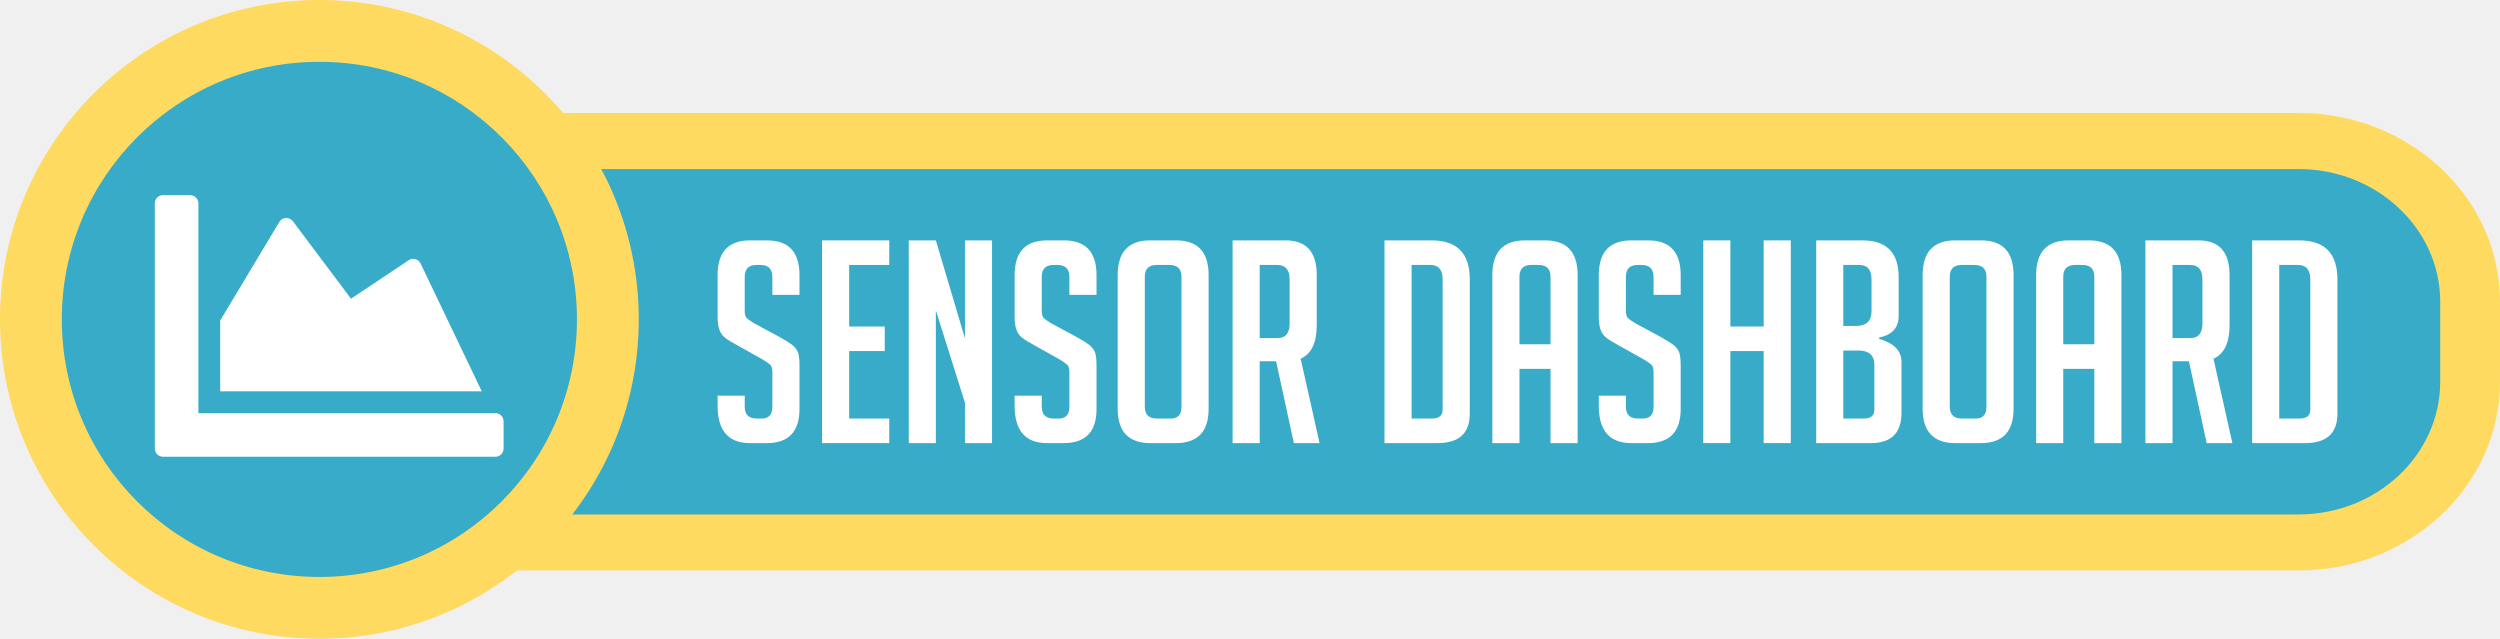
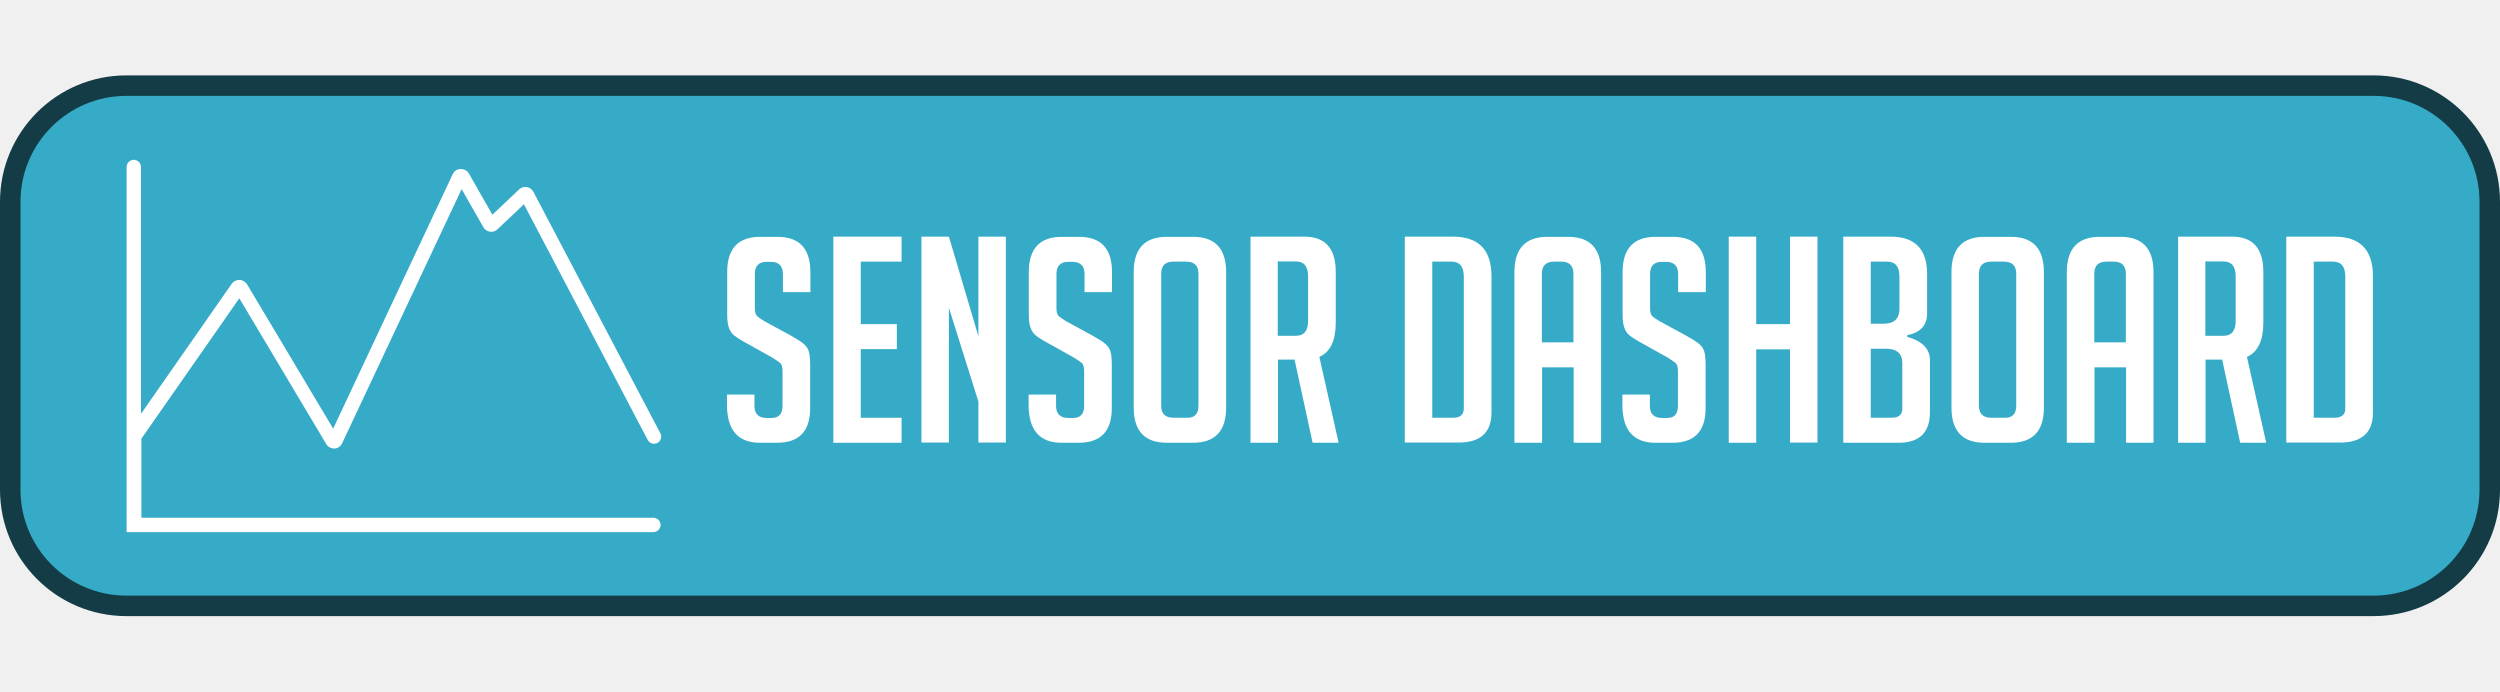
- <svg xmlns="http://www.w3.org/2000/svg" id="a" viewBox="0 0 447.03 114.218">
-   <rect x="53.521" y="25.22" width="388.166" height="71.781" rx="32.211" ry="32.211" fill="#37abc8" />
-   <path d="m411.033,102.011H84.174c-19.85,0-36-15.14-36-33.75v-14.304c0-18.61,16.15-33.75,36-33.75h326.859c19.848,0,35.997,15.14,35.997,33.75v14.304c0,18.61-16.15,33.75-35.997,33.75ZM84.174,30.229c-13.955,0-25.31,10.643-25.31,23.728v14.304c0,13.085,11.355,23.728,25.31,23.728h326.859c13.955,0,25.307-10.643,25.307-23.728v-14.304c0-13.085-11.353-23.728-25.307-23.728H84.174Z" fill="#ffda61" />
-   <circle cx="57.109" cy="57.109" r="50.957" fill="#37abc8" />
-   <path d="m57.109,0C25.571,0,0,25.58,0,57.109s25.571,57.109,57.109,57.109,57.109-25.562,57.109-57.109S88.647,0,57.109,0Zm0,103.165c-25.453,0-46.056-20.594-46.056-46.056S31.657,11.053,57.109,11.053s46.056,20.603,46.056,46.056-20.594,46.056-46.056,46.056Z" fill="#ffda61" />
-   <path d="m138.11,52.73v-3.182c0-1.446-.707-2.169-2.12-2.169h-.756c-1.381,0-2.071.723-2.071,2.169v6.009c0,.674.136,1.128.403,1.362.271.236.707.54,1.315.91l4.594,2.473c1.011.573,1.726,1.019,2.145,1.337.423.32.748.707.986,1.163.234.454.353,1.321.353,2.599v7.724c0,4.074-1.952,6.11-5.859,6.11h-2.979c-3.87,0-5.806-2.221-5.806-6.664v-1.818h4.848v1.97c0,1.413.723,2.12,2.169,2.12h.859c1.278,0,1.919-.707,1.919-2.12v-6.161c0-.672-.136-1.126-.403-1.362-.271-.236-.707-.538-1.315-.908l-4.594-2.576c-1.011-.538-1.742-.992-2.194-1.362-.456-.372-.785-.851-.986-1.44-.201-.588-.304-1.354-.304-2.297v-7.422c0-4.14,1.935-6.21,5.806-6.21h3.032c3.87,0,5.806,2.071,5.806,6.21v3.536h-4.848Z" fill="#fff" />
-   <path d="m146.997,79.235v-36.251h12.014v4.394h-7.17v11.005h6.364v4.392h-6.364v12.067h7.17v4.392h-12.014Z" fill="#fff" />
-   <path d="m172.545,60.503v-17.52h4.844v36.251h-4.844v-7.219l-5.202-16.511v23.73h-4.848v-36.251h4.848l5.202,17.52Z" fill="#fff" />
-   <path d="m191.223,52.73v-3.182c0-1.446-.707-2.169-2.12-2.169h-.756c-1.381,0-2.071.723-2.071,2.169v6.009c0,.674.136,1.128.403,1.362.271.236.707.54,1.315.91l4.594,2.473c1.011.573,1.726,1.019,2.145,1.337.423.32.748.707.986,1.163.234.454.353,1.321.353,2.599v7.724c0,4.074-1.952,6.11-5.859,6.11h-2.979c-3.87,0-5.806-2.221-5.806-6.664v-1.818h4.848v1.97c0,1.413.723,2.12,2.169,2.12h.859c1.278,0,1.919-.707,1.919-2.12v-6.161c0-.672-.136-1.126-.403-1.362-.271-.236-.707-.538-1.315-.908l-4.594-2.576c-1.011-.538-1.742-.992-2.194-1.362-.456-.372-.785-.851-.986-1.44-.201-.588-.304-1.354-.304-2.297v-7.422c0-4.14,1.935-6.21,5.806-6.21h3.032c3.87,0,5.806,2.071,5.806,6.21v3.536h-4.848Z" fill="#fff" />
-   <path d="m205.715,79.235c-3.907,0-5.859-2.052-5.859-6.159v-23.882c0-4.14,1.935-6.21,5.806-6.21h4.647c3.87,0,5.806,2.071,5.806,6.21v23.882c0,4.107-1.952,6.159-5.855,6.159h-4.544Zm1.159-4.392h2.473c1.282,0,1.919-.707,1.919-2.12v-23.224c0-1.413-.723-2.12-2.169-2.12h-2.272c-1.413,0-2.12.707-2.12,2.12v23.224c0,1.413.723,2.12,2.169,2.12Z" fill="#fff" />
-   <path d="m220.403,42.984h9.491c3.702,0,5.555,2.071,5.555,6.21v8.936c0,3.164-.957,5.167-2.876,6.009l3.381,15.095h-4.594l-3.18-14.641h-2.93v14.641h-4.848v-36.251Zm4.848,17.47h3.18c1.446,0,2.169-.875,2.169-2.625v-7.827c0-1.748-.723-2.623-2.169-2.623h-3.18v13.076Z" fill="#fff" />
-   <path d="m247.566,79.235v-36.251h8.431c4.544,0,6.816,2.323,6.816,6.968v24.032c0,3.501-1.935,5.251-5.806,5.251h-9.442Zm4.844-4.392h3.636c1.278,0,1.919-.538,1.919-1.617v-23.224c0-1.748-.723-2.623-2.169-2.623h-3.386v27.465Z" fill="#fff" />
-   <path d="m271.696,79.235h-4.844v-30.041c0-4.14,1.935-6.21,5.806-6.21h3.636c3.87,0,5.806,2.071,5.806,6.21v30.041h-4.848v-13.277h-5.555v13.277Zm5.555-17.672v-12.065c0-1.413-.707-2.12-2.12-2.12h-1.311c-1.418,0-2.124.707-2.124,2.12v12.065h5.555Z" fill="#fff" />
-   <path d="m295.679,52.73v-3.182c0-1.446-.707-2.169-2.12-2.169h-.756c-1.381,0-2.071.723-2.071,2.169v6.009c0,.674.136,1.128.403,1.362.271.236.707.54,1.315.91l4.594,2.473c1.011.573,1.726,1.019,2.145,1.337.423.32.748.707.986,1.163.234.454.353,1.321.353,2.599v7.724c0,4.074-1.952,6.11-5.859,6.11h-2.979c-3.87,0-5.806-2.221-5.806-6.664v-1.818h4.848v1.97c0,1.413.723,2.12,2.169,2.12h.859c1.278,0,1.919-.707,1.919-2.12v-6.161c0-.672-.136-1.126-.403-1.362-.271-.236-.707-.538-1.315-.908l-4.594-2.576c-1.011-.538-1.742-.992-2.194-1.362-.456-.372-.785-.851-.986-1.44-.201-.588-.304-1.354-.304-2.297v-7.422c0-4.14,1.935-6.21,5.806-6.21h3.032c3.87,0,5.806,2.071,5.806,6.21v3.536h-4.848Z" fill="#fff" />
-   <path d="m315.368,79.235v-16.459h-5.958v16.459h-4.844v-36.251h4.844v15.399h5.958v-15.399h4.848v36.251h-4.848Z" fill="#fff" />
-   <path d="m336.018,60.604c2.658.742,3.99,2.122,3.99,4.142v9.086c0,3.603-1.837,5.403-5.506,5.403h-9.742v-36.251h8.279c4.306,0,6.463,2.19,6.463,6.564v6.968c0,2.087-1.163,3.365-3.484,3.838v.251Zm-6.414-2.321h2.272c1.853,0,2.777-.875,2.777-2.625v-5.656c0-1.748-.723-2.623-2.169-2.623h-2.88v10.905Zm0,16.56h3.636c1.278,0,1.919-.522,1.919-1.565v-8.028c0-1.715-.957-2.574-2.876-2.574h-2.679v12.168Z" fill="#fff" />
-   <path d="m349.651,79.235c-3.907,0-5.859-2.052-5.859-6.159v-23.882c0-4.14,1.935-6.21,5.806-6.21h4.647c3.87,0,5.806,2.071,5.806,6.21v23.882c0,4.107-1.952,6.159-5.855,6.159h-4.544Zm1.159-4.392h2.473c1.282,0,1.919-.707,1.919-2.12v-23.224c0-1.413-.723-2.12-2.169-2.12h-2.272c-1.413,0-2.12.707-2.12,2.12v23.224c0,1.413.723,2.12,2.169,2.12Z" fill="#fff" />
-   <path d="m368.933,79.235h-4.844v-30.041c0-4.14,1.935-6.21,5.806-6.21h3.636c3.87,0,5.806,2.071,5.806,6.21v30.041h-4.848v-13.277h-5.555v13.277Zm5.555-17.672v-12.065c0-1.413-.707-2.12-2.12-2.12h-1.311c-1.418,0-2.124.707-2.124,2.12v12.065h5.555Z" fill="#fff" />
-   <path d="m383.626,42.984h9.491c3.702,0,5.555,2.071,5.555,6.21v8.936c0,3.164-.957,5.167-2.876,6.009l3.381,15.095h-4.594l-3.18-14.641h-2.93v14.641h-4.848v-36.251Zm4.848,17.47h3.18c1.446,0,2.169-.875,2.169-2.625v-7.827c0-1.748-.723-2.623-2.169-2.623h-3.18v13.076Z" fill="#fff" />
-   <path d="m402.711,79.235v-36.251h8.431c4.544,0,6.816,2.323,6.816,6.968v24.032c0,3.501-1.935,5.251-5.806,5.251h-9.442Zm4.844-4.392h3.636c1.278,0,1.919-.538,1.919-1.617v-23.224c0-1.748-.723-2.623-2.169-2.623h-3.386v27.465Z" fill="#fff" />
-   <path d="m88.587,73.875c.804,0,1.462.658,1.462,1.462v4.873c0,.804-.658,1.462-1.462,1.462H29.142c-.804,0-1.462-.658-1.462-1.462v-43.853c0-.804.658-1.462,1.462-1.462h4.873c.804,0,1.462.658,1.462,1.462v37.519h53.111Zm-15.507-27.347l-10.318,6.882-10.391-13.85c-.621-.828-1.888-.767-2.424.122l-10.573,17.626v12.669h46.776l-10.951-22.877c-.39-.792-1.389-1.06-2.12-.573Z" fill="#fff" />
+ <svg xmlns="http://www.w3.org/2000/svg" id="Layer_2" data-name="Layer 2" width="94" height="26" viewBox="0 0 122.01 26.39">
+   <defs>
+     <style>
+       .cls-1 {
+         fill: #35abc7;
+         stroke: #133c46;
+         stroke-miterlimit: 10;
+       }
+ 
+       .cls-2 {
+         fill: #fff;
+         stroke-width: 0px;
+       }
+     </style>
+   </defs>
+   <g id="Layer_1-2" data-name="Layer 1">
+     <g>
+       <rect class="cls-1" x=".5" y=".5" width="121.01" height="25.39" rx="5.67" ry="5.67" />
+       <g>
+         <path class="cls-2" d="m38.21,10.58v-.88c0-.4-.2-.6-.59-.6h-.21c-.38,0-.57.2-.57.6v1.67c0,.19.04.31.11.38.08.07.2.15.36.25l1.27.69c.28.16.48.28.59.37.12.09.21.2.27.32.06.13.1.37.1.72v2.14c0,1.13-.54,1.69-1.62,1.69h-.83c-1.07,0-1.61-.62-1.61-1.85v-.5h1.34v.55c0,.39.2.59.6.59h.24c.35,0,.53-.2.53-.59v-1.71c0-.19-.04-.31-.11-.38-.08-.06-.2-.15-.36-.25l-1.27-.71c-.28-.15-.48-.28-.61-.38s-.22-.24-.27-.4c-.06-.16-.08-.38-.08-.64v-2.06c0-1.15.54-1.72,1.61-1.72h.84c1.07,0,1.61.57,1.61,1.72v.98h-1.34Z" />
+         <path class="cls-2" d="m40.67,17.93V7.87h3.33v1.22h-1.99v3.05h1.76v1.22h-1.76v3.35h1.99v1.22h-3.33Z" />
+         <path class="cls-2" d="m47.75,12.73v-4.86h1.34v10.05h-1.34v-2l-1.44-4.58v6.58h-1.34V7.87h1.34l1.44,4.86Z" />
+         <path class="cls-2" d="m52.93,10.58v-.88c0-.4-.2-.6-.59-.6h-.21c-.38,0-.57.2-.57.6v1.67c0,.19.04.31.11.38.08.07.2.15.36.25l1.27.69c.28.16.48.28.59.37.12.09.21.2.27.32.06.13.1.37.1.72v2.14c0,1.13-.54,1.69-1.62,1.69h-.83c-1.07,0-1.61-.62-1.61-1.85v-.5h1.34v.55c0,.39.2.59.6.59h.24c.35,0,.53-.2.53-.59v-1.71c0-.19-.04-.31-.11-.38-.08-.06-.2-.15-.36-.25l-1.27-.71c-.28-.15-.48-.28-.61-.38s-.22-.24-.27-.4c-.06-.16-.08-.38-.08-.64v-2.06c0-1.15.54-1.72,1.61-1.72h.84c1.07,0,1.61.57,1.61,1.72v.98h-1.34Z" />
+         <path class="cls-2" d="m56.95,17.93c-1.08,0-1.62-.57-1.62-1.71v-6.62c0-1.15.54-1.72,1.61-1.72h1.29c1.07,0,1.61.57,1.61,1.72v6.62c0,1.14-.54,1.71-1.62,1.71h-1.26Zm.32-1.22h.69c.35,0,.53-.2.53-.59v-6.44c0-.39-.2-.59-.6-.59h-.63c-.39,0-.59.2-.59.59v6.44c0,.39.2.59.6.59Z" />
+         <path class="cls-2" d="m61.02,7.87h2.63c1.03,0,1.54.57,1.54,1.72v2.48c0,.88-.27,1.43-.8,1.67l.94,4.19h-1.27l-.88-4.06h-.81v4.06h-1.34V7.87Zm1.34,4.84h.88c.4,0,.6-.24.6-.73v-2.17c0-.49-.2-.73-.6-.73h-.88v3.63Z" />
+         <path class="cls-2" d="m68.56,17.93V7.87h2.34c1.26,0,1.89.64,1.89,1.93v6.66c0,.97-.54,1.46-1.61,1.46h-2.62Zm1.34-1.22h1.01c.35,0,.53-.15.53-.45v-6.44c0-.49-.2-.73-.6-.73h-.94v7.62Z" />
+         <path class="cls-2" d="m75.25,17.93h-1.34v-8.33c0-1.15.54-1.72,1.61-1.72h1.01c1.07,0,1.61.57,1.61,1.72v8.33h-1.34v-3.68h-1.54v3.68Zm1.54-4.9v-3.35c0-.39-.2-.59-.59-.59h-.36c-.39,0-.59.2-.59.59v3.35h1.54Z" />
+         <path class="cls-2" d="m81.9,10.58v-.88c0-.4-.2-.6-.59-.6h-.21c-.38,0-.57.2-.57.6v1.67c0,.19.04.31.11.38.07.07.2.15.36.25l1.27.69c.28.16.48.28.6.37.12.09.21.2.27.32s.1.37.1.72v2.14c0,1.13-.54,1.69-1.62,1.69h-.83c-1.07,0-1.61-.62-1.61-1.85v-.5h1.34v.55c0,.39.2.59.6.59h.24c.36,0,.53-.2.53-.59v-1.71c0-.19-.04-.31-.11-.38-.08-.06-.2-.15-.36-.25l-1.27-.71c-.28-.15-.48-.28-.61-.38s-.22-.24-.27-.4c-.06-.16-.08-.38-.08-.64v-2.06c0-1.15.54-1.72,1.61-1.72h.84c1.07,0,1.61.57,1.61,1.72v.98h-1.34Z" />
+         <path class="cls-2" d="m87.36,17.93v-4.56h-1.65v4.56h-1.34V7.87h1.34v4.27h1.65v-4.27h1.34v10.05h-1.34Z" />
+         <path class="cls-2" d="m93.08,12.76c.74.21,1.11.59,1.11,1.15v2.52c0,1-.51,1.5-1.53,1.5h-2.7V7.87h2.3c1.2,0,1.79.61,1.79,1.82v1.93c0,.58-.32.93-.97,1.06v.07Zm-1.78-.64h.63c.51,0,.77-.24.77-.73v-1.57c0-.49-.2-.73-.6-.73h-.8v3.02Zm0,4.59h1.01c.35,0,.53-.15.53-.43v-2.23c0-.48-.27-.71-.8-.71h-.74v3.37Z" />
+         <path class="cls-2" d="m96.86,17.93c-1.08,0-1.62-.57-1.62-1.71v-6.62c0-1.15.54-1.72,1.61-1.72h1.29c1.07,0,1.61.57,1.61,1.72v6.62c0,1.14-.54,1.71-1.62,1.71h-1.26Zm.32-1.22h.69c.35,0,.53-.2.53-.59v-6.44c0-.39-.2-.59-.6-.59h-.63c-.39,0-.59.2-.59.59v6.44c0,.39.2.59.6.59Z" />
+         <path class="cls-2" d="m102.21,17.93h-1.34v-8.33c0-1.15.54-1.72,1.61-1.72h1.01c1.07,0,1.61.57,1.61,1.72v8.33h-1.34v-3.68h-1.54v3.68Zm1.54-4.9v-3.35c0-.39-.2-.59-.59-.59h-.36c-.39,0-.59.2-.59.59v3.35h1.54Z" />
+         <path class="cls-2" d="m106.29,7.87h2.63c1.03,0,1.54.57,1.54,1.72v2.48c0,.88-.27,1.43-.8,1.67l.94,4.19h-1.27l-.88-4.06h-.81v4.06h-1.34V7.87Zm1.34,4.84h.88c.4,0,.6-.24.6-.73v-2.17c0-.49-.2-.73-.6-.73h-.88v3.63Z" />
+         <path class="cls-2" d="m111.58,17.93V7.87h2.34c1.26,0,1.89.64,1.89,1.93v6.66c0,.97-.54,1.46-1.61,1.46h-2.62Zm1.34-1.22h1.01c.35,0,.53-.15.53-.45v-6.44c0-.49-.2-.73-.6-.73h-.94v7.62Z" />
+       </g>
+       <path class="cls-2" d="m31.92,21.59H6.9v-3.86l4.78-6.85,4.24,7.11c.08.14.23.22.38.22,0,0,.01,0,.02,0,.17,0,.31-.11.38-.26l5.83-12.4,1.06,1.86c.07.12.19.2.32.22.14.02.27-.02.37-.12l1.29-1.22,6.04,11.5c.09.17.3.24.47.15.17-.09.24-.3.15-.47l-6.2-11.79c-.06-.12-.19-.21-.32-.23-.14-.02-.28.02-.38.12l-1.3,1.23-1.14-2c-.08-.15-.24-.23-.41-.23-.17,0-.32.1-.39.26l-5.83,12.41-4.2-7.04c-.08-.13-.22-.21-.37-.22-.16,0-.29.07-.38.19l-4.43,6.35V4.47c0-.19-.16-.35-.35-.35s-.35.16-.35.35v17.82h25.71c.19,0,.35-.16.35-.35s-.16-.35-.35-.35Z" />
+     </g>
+   </g>
</svg>
